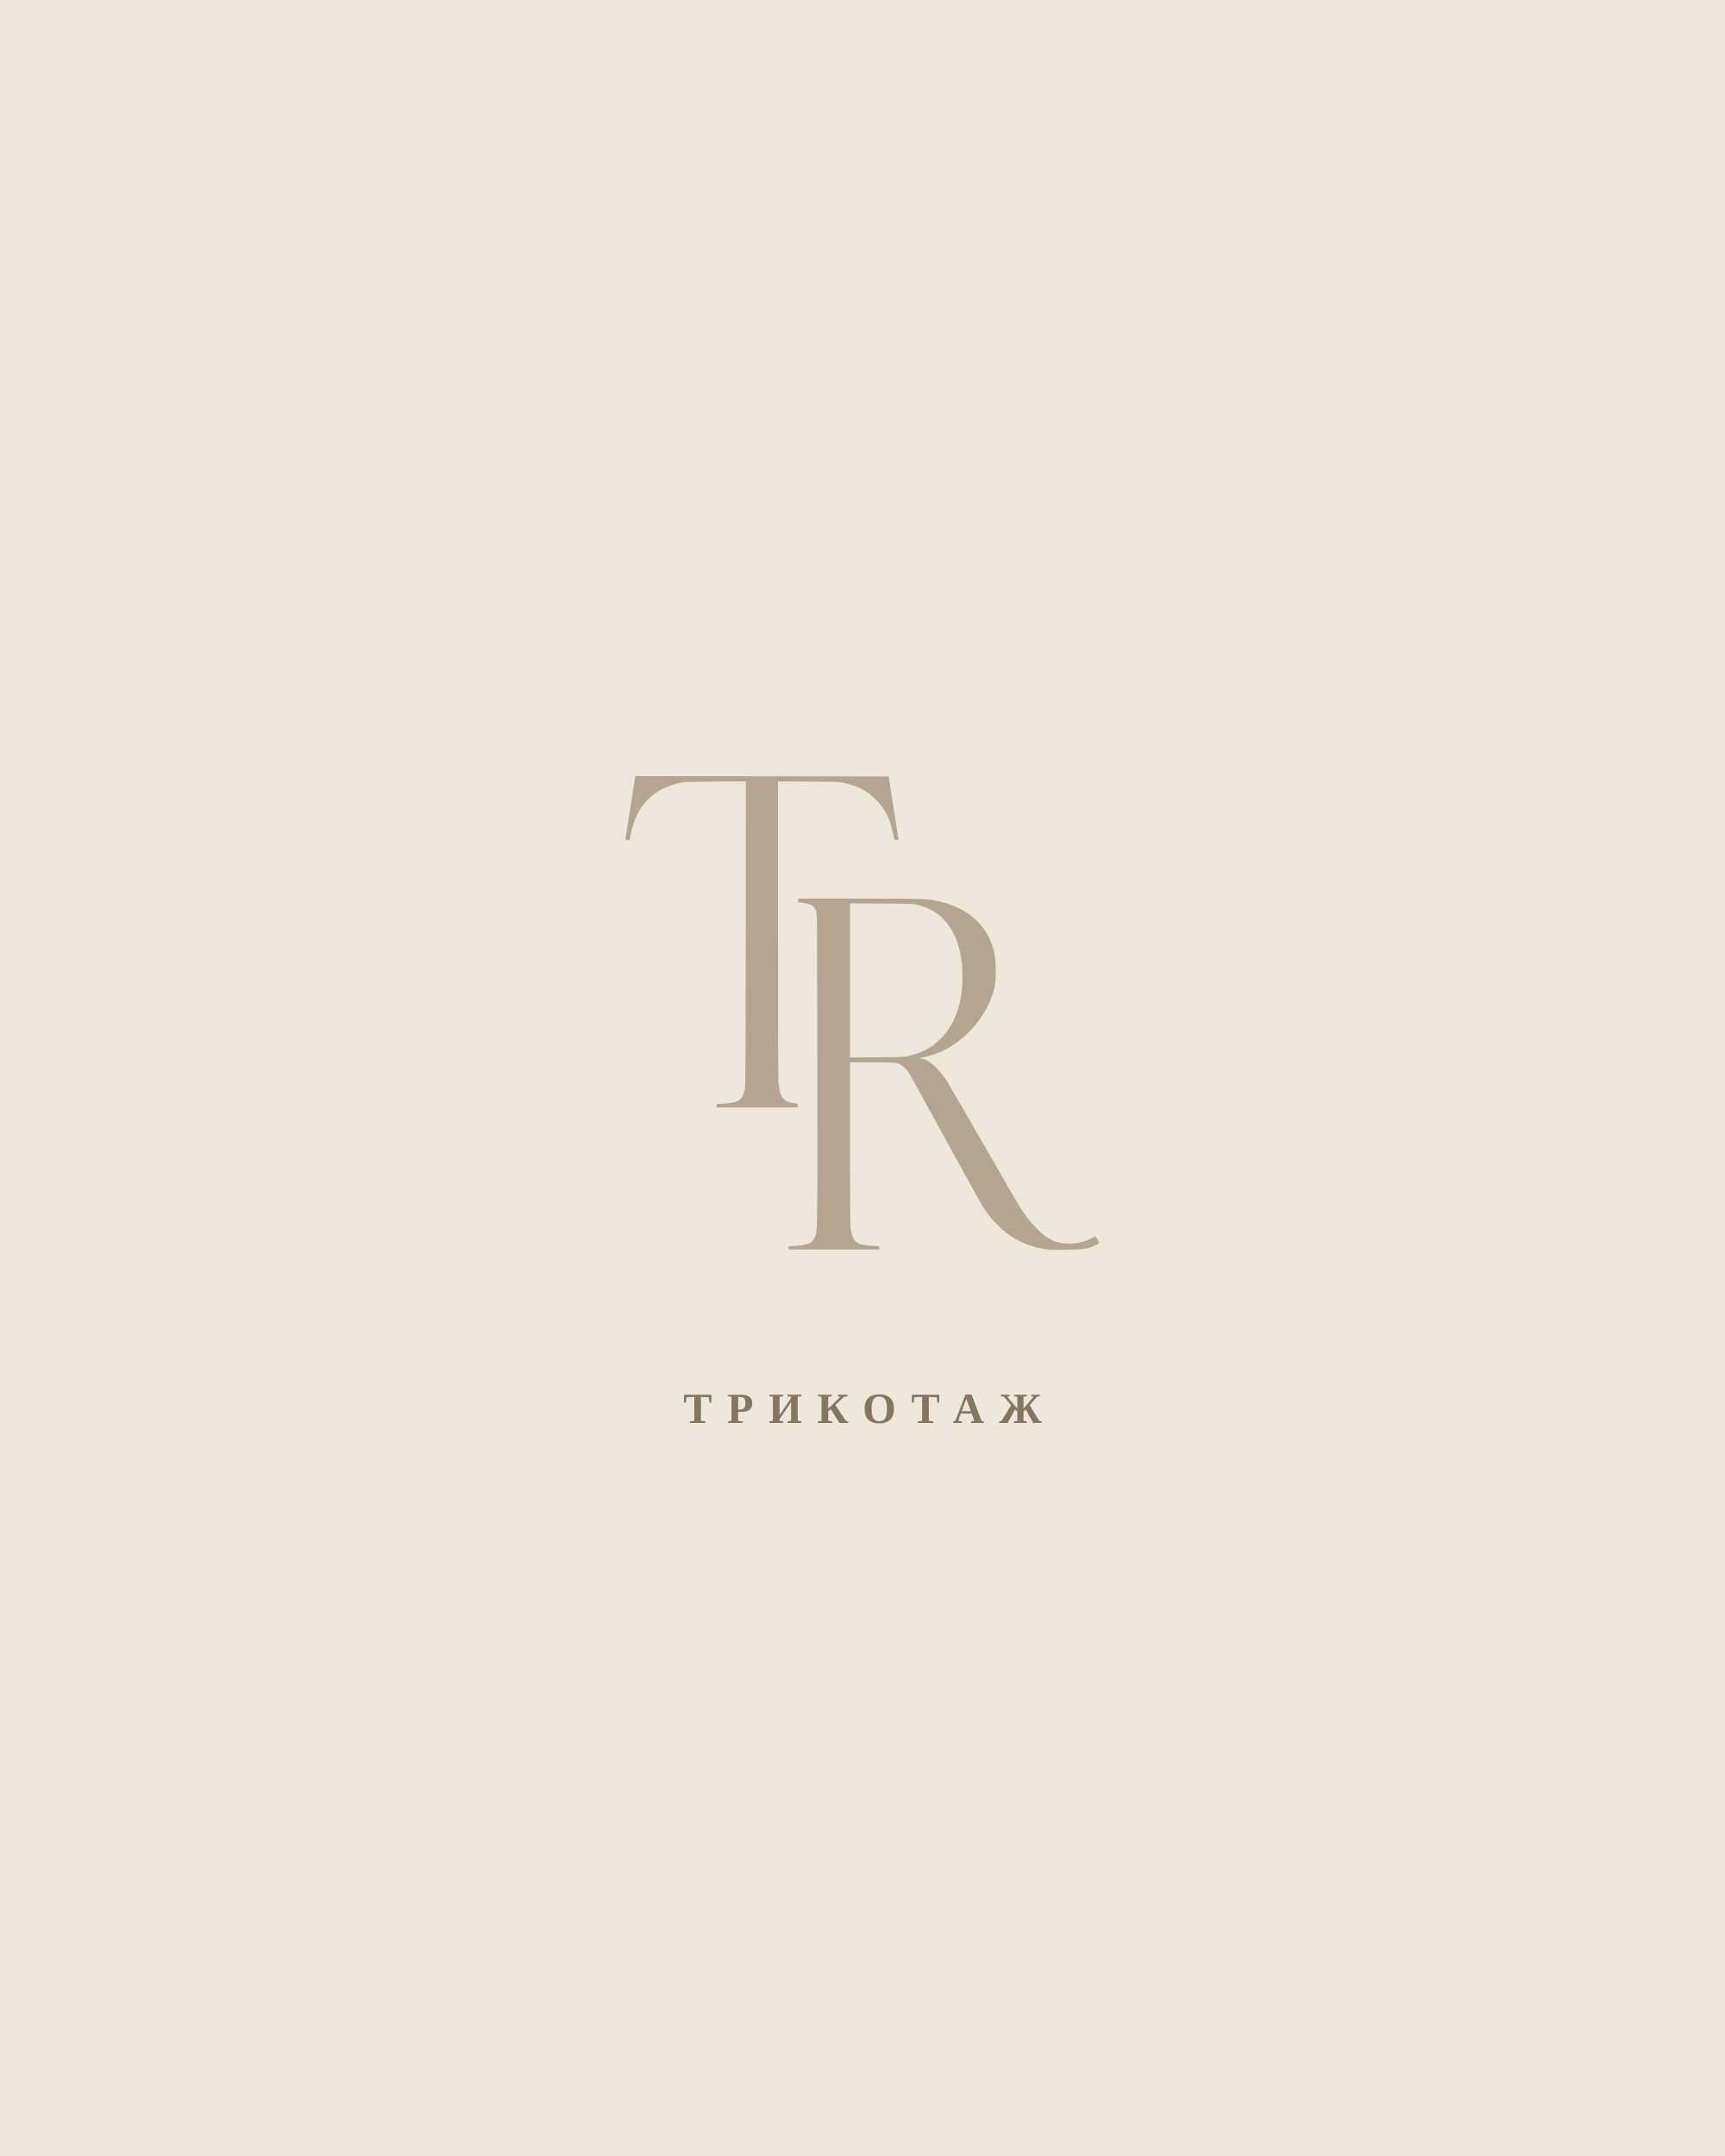
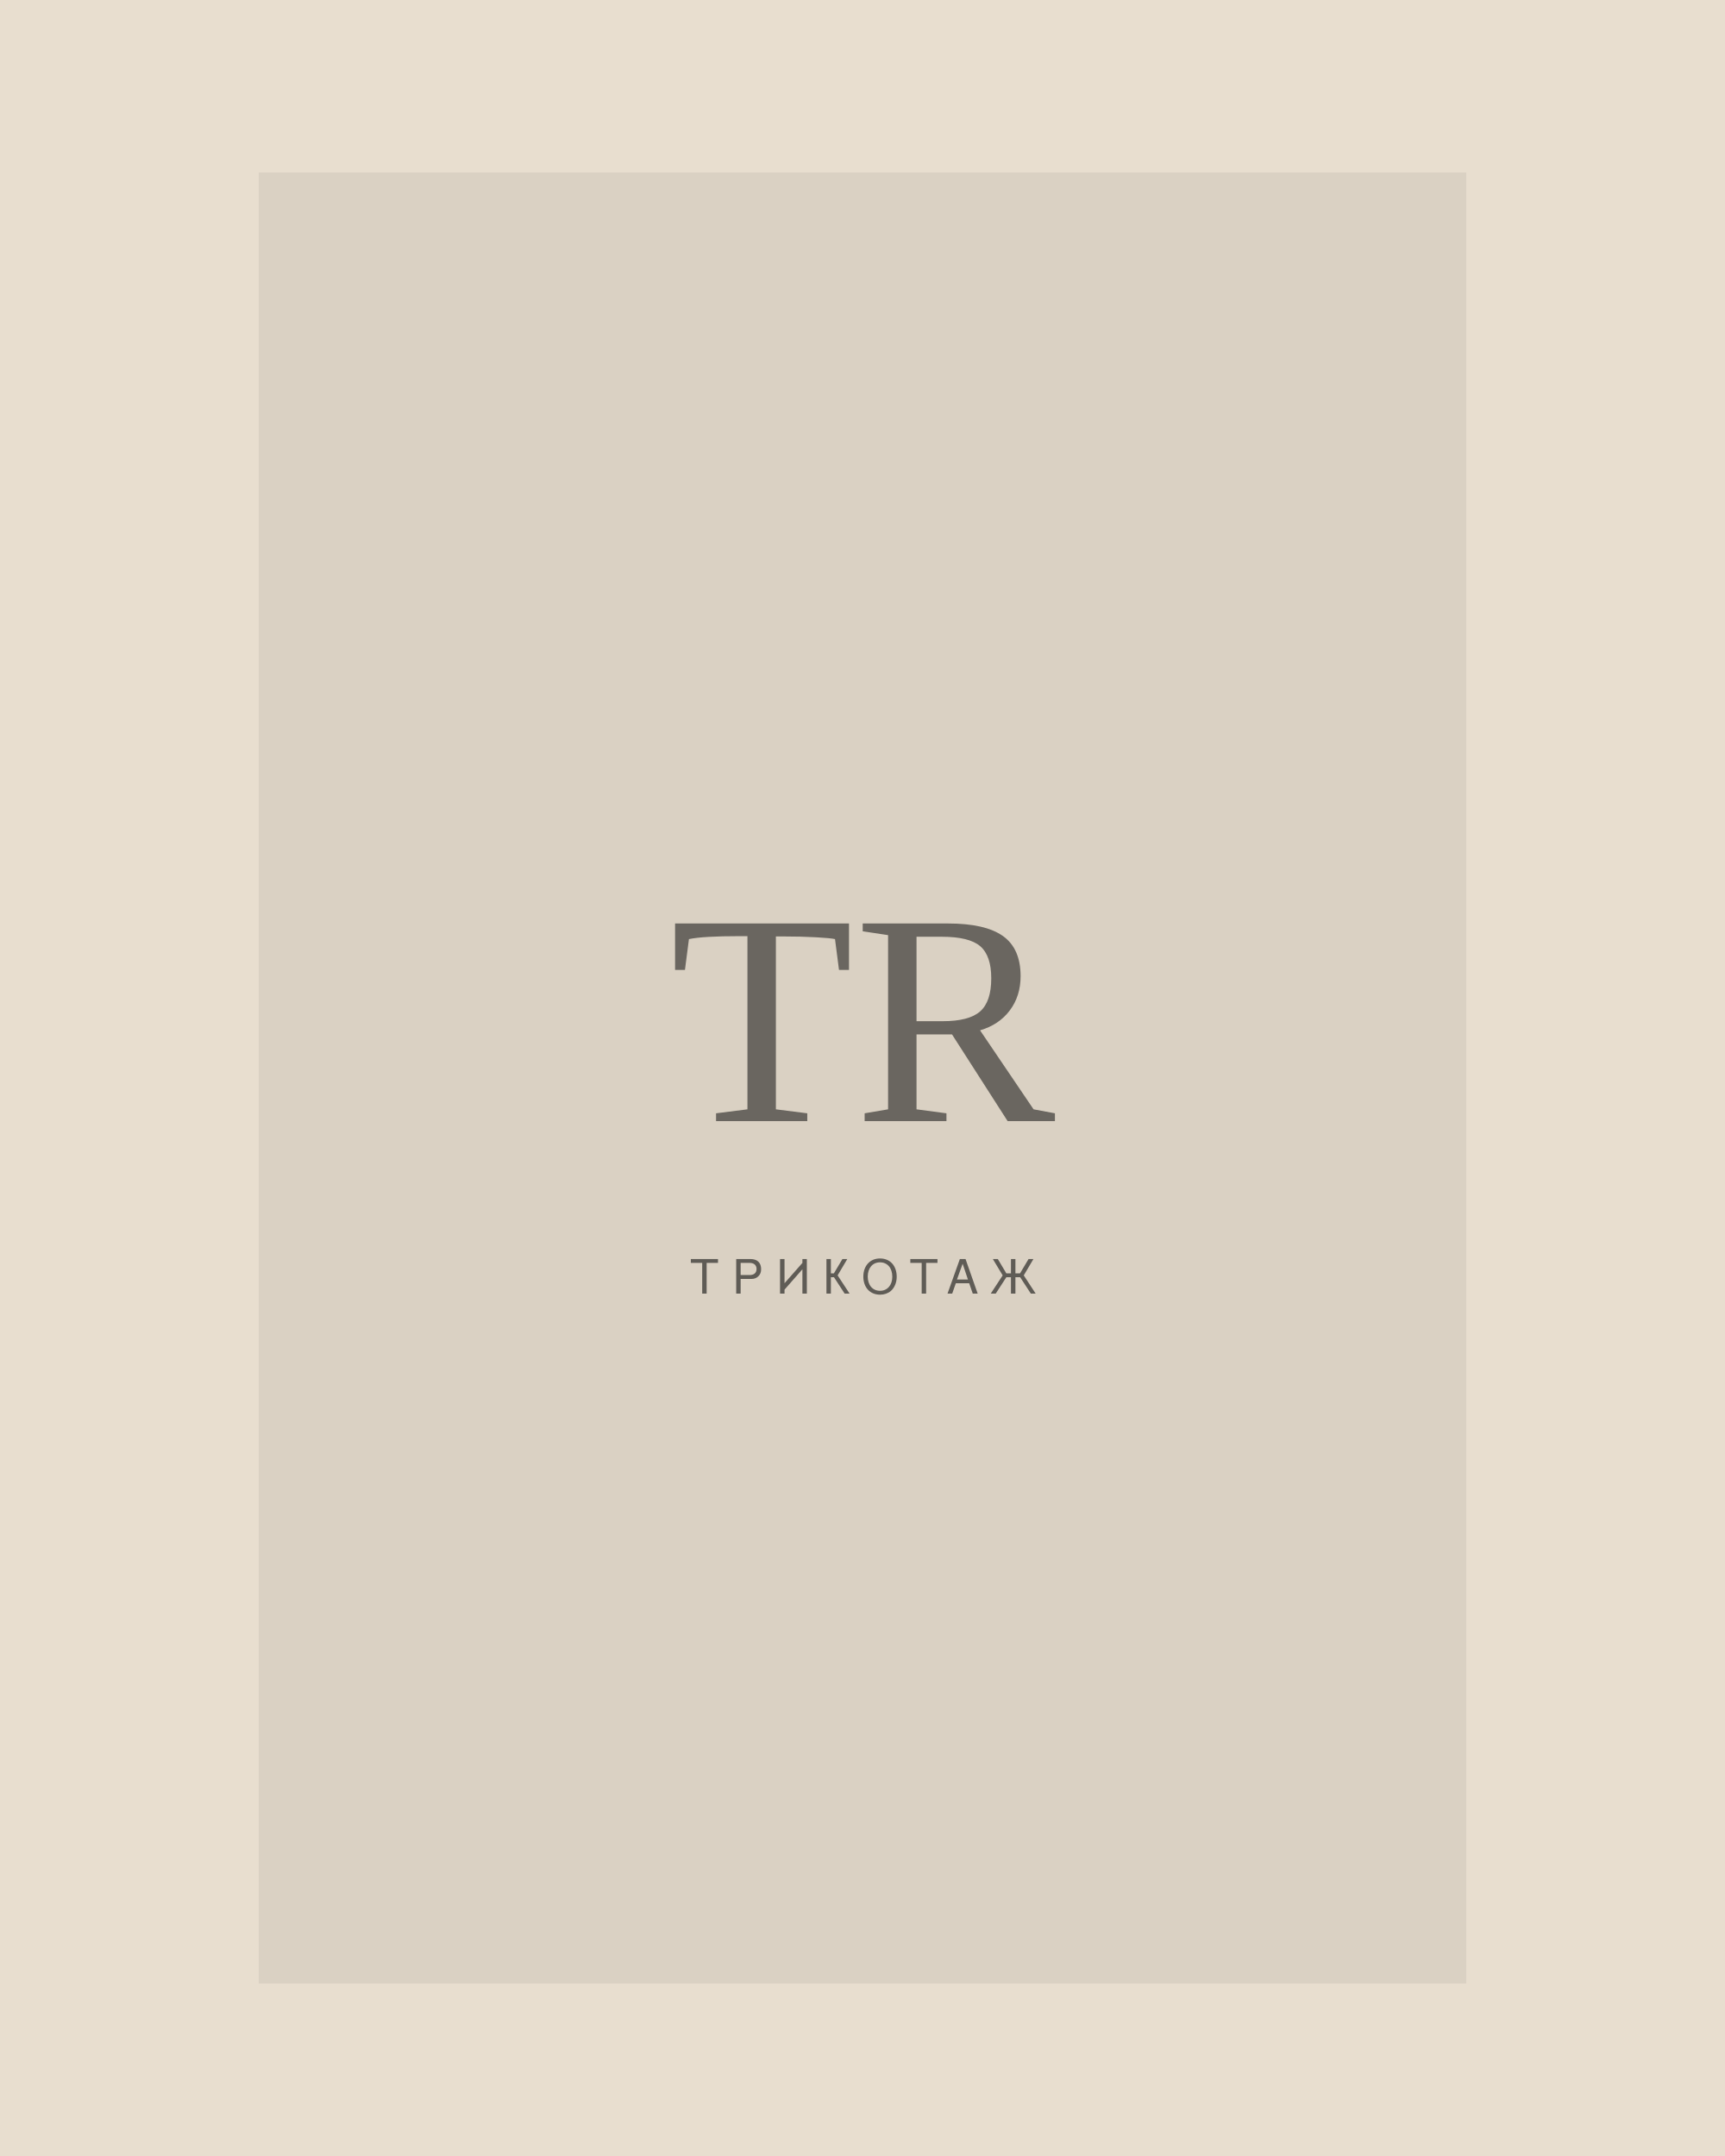
<svg xmlns="http://www.w3.org/2000/svg" viewBox="0 0 800 1000">
-   <rect width="800" height="1000" fill="#EEE7DC" />
-   <path fill="#857054" opacity="0.55" transform="translate(290 360) scale(0.22267)" d="M883.5 986.4C869.9 984.5 864.2 983.5 855.5 981.3C810.9 970.2 772.3 940.5 744.2 895.8C740.9 890.7 706.2 828 667 756.5C627.9 685 593.8 623.3 591.4 619.3C585.7 610.1 576.8 601.9 569.3 598.8C563.6 596.5 563.1 596.5 515.8 596.2L468 595.9L468 762.7C468 865.9 468.4 932.9 469 938.5C470.5 952.3 472.8 960.6 476.4 965.3C483.2 974.3 489.9 976.6 512.8 978.2L529 979.4L529 982.7L529 986L434.5 986L340 986L340 982.7L340 979.4L355.8 978.2C380.4 976.5 388.4 973 393.9 961.8C400.4 948.6 400.1 967.9 399.8 610C399.5 290.8 399.5 286.4 397.5 281C393.6 270.3 386.6 266 369.3 263.8L360 262.6L360 258.8L360 255L486.8 255C619.5 255 625.1 255.2 647.5 259.5C666.5 263.2 688.9 271.2 703.5 279.6C738.9 299.9 760.3 330 769.2 371.8C772.2 386.3 772.5 422.4 769.7 436.5C759.4 487 723.1 536.2 675.1 564.7C656.7 575.6 639.1 582.1 615.5 586.6L611.5 587.3L616.5 588.1C632.9 590.7 652.6 608.6 671.5 638C674.2 642.1 707.1 699 744.8 764.5C820.9 896.9 821 897.1 829.3 909C844.3 930.5 863.7 951 878.1 960.6C894.7 971.6 915.7 976 937.7 972.9C950.6 971.1 964.7 966.6 973.7 961.4C976 960.1 978.3 959 978.9 959C979.4 959 981.6 961.9 983.6 965.6C987.8 973.1 987.9 972.7 978.5 977.3C963.2 984.8 955.1 986 918 986.5C900.7 986.7 885.1 986.6 883.5 986.4ZM190 686.5C190 683.5 190.3 683 192.2 683C193.5 683 200.6 682.5 208.1 682C236.3 680 244.2 674.2 248.7 652C250.3 644.1 250.4 622.4 250.7 327.2L251 10.9L187.8 11.3C134.6 11.7 123.2 12 116.6 13.3C73.8 22.1 42.8 44.3 25.2 78.8C19.4 90.2 15.2 102.6 11.4 120.3L8.7 133L4.3 133C-0 133 -0.1 132.9 0.4 130.2C0.7 128.7 5.2 99.8 10.5 66C15.7 32.2 20.2 3.5 20.5 2.2L21 -0L284.8 0.2L548.5 0.5L558.1 62C563.4 95.8 568.1 125.7 568.4 128.3L569.1 133.1L564.8 132.8L560.5 132.5L557.3 118C553.4 100.6 551 93.2 545.9 82.5C539.8 69.6 532.5 59.2 522.1 48.9C504.2 31 483.8 20.3 454.8 13.8C446 11.8 442 11.7 381.8 11.3L318 10.9L318 319.3C318 519.5 318.4 631.4 319 638.1C322.1 670 329 678.6 353.2 681.5L359 682.2L359 686.1L359 690L274.5 690L190 690L190 686.5ZM587.5 583.2C641.2 572.6 678.6 536.3 694.6 479.7C704.6 444.1 705 396.2 695.6 360C689.2 335.2 679.8 316.9 665.8 301.3C649.9 283.7 632.1 273.6 606.5 267.8C598 265.8 593.6 265.7 532.8 265.3L468 264.9L468 425.5L468 586.2L522.8 585.7C572.2 585.3 578.5 585 587.5 583.2Z" />
-   <text x="400" y="660" text-anchor="middle" font-family="Georgia, 'Times New Roman', serif" font-size="20" font-weight="600" letter-spacing="7" fill="#6B5940" opacity="0.8">ТРИКОТАЖ</text>
+   <rect width="800" height="1000" fill="#E8DECF" />
+   <rect x="120" y="80" width="560" height="840" fill="rgba(0,0,0,0.06)" />
+   <text x="400" y="520" text-anchor="middle" font-family="Georgia, 'Times New Roman', serif" font-size="140" fill="#0E0E0E" opacity="0.55">TR</text>
+   <text x="400" y="600" text-anchor="middle" font-family="Helvetica, Arial, sans-serif" font-size="22" letter-spacing="6" fill="#0E0E0E" opacity="0.6">ТРИКОТАЖ</text>
</svg>
